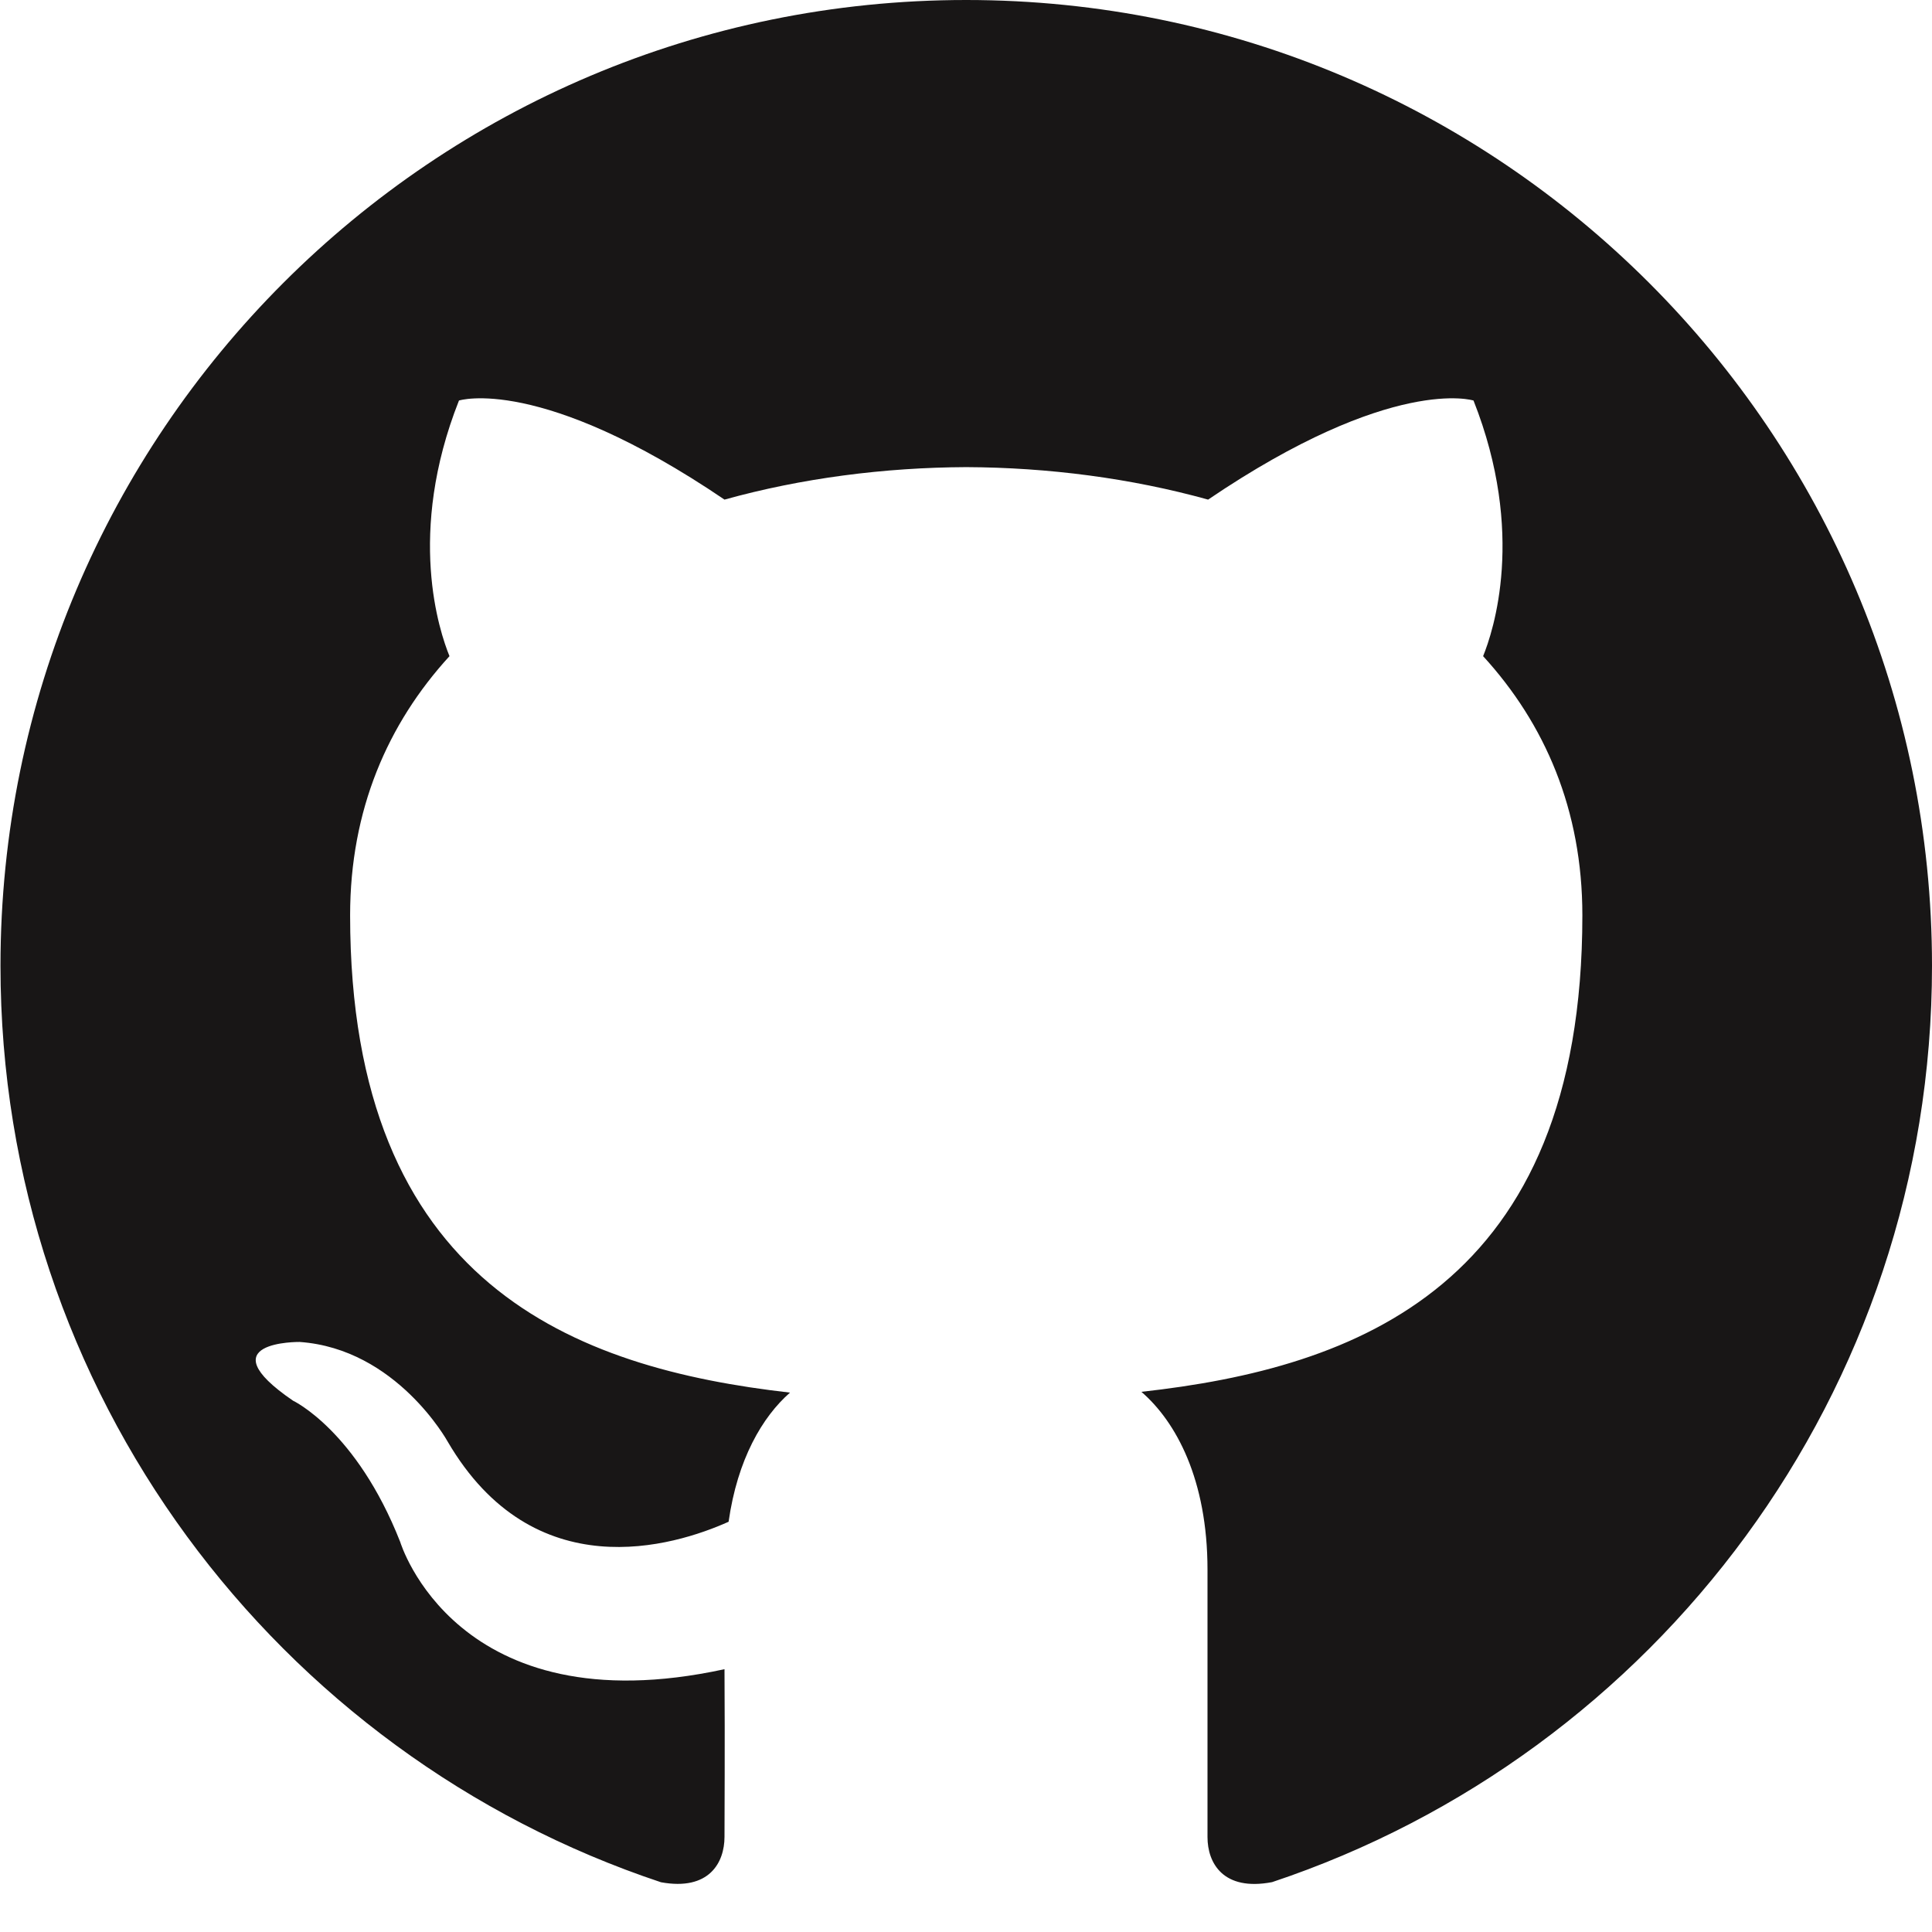
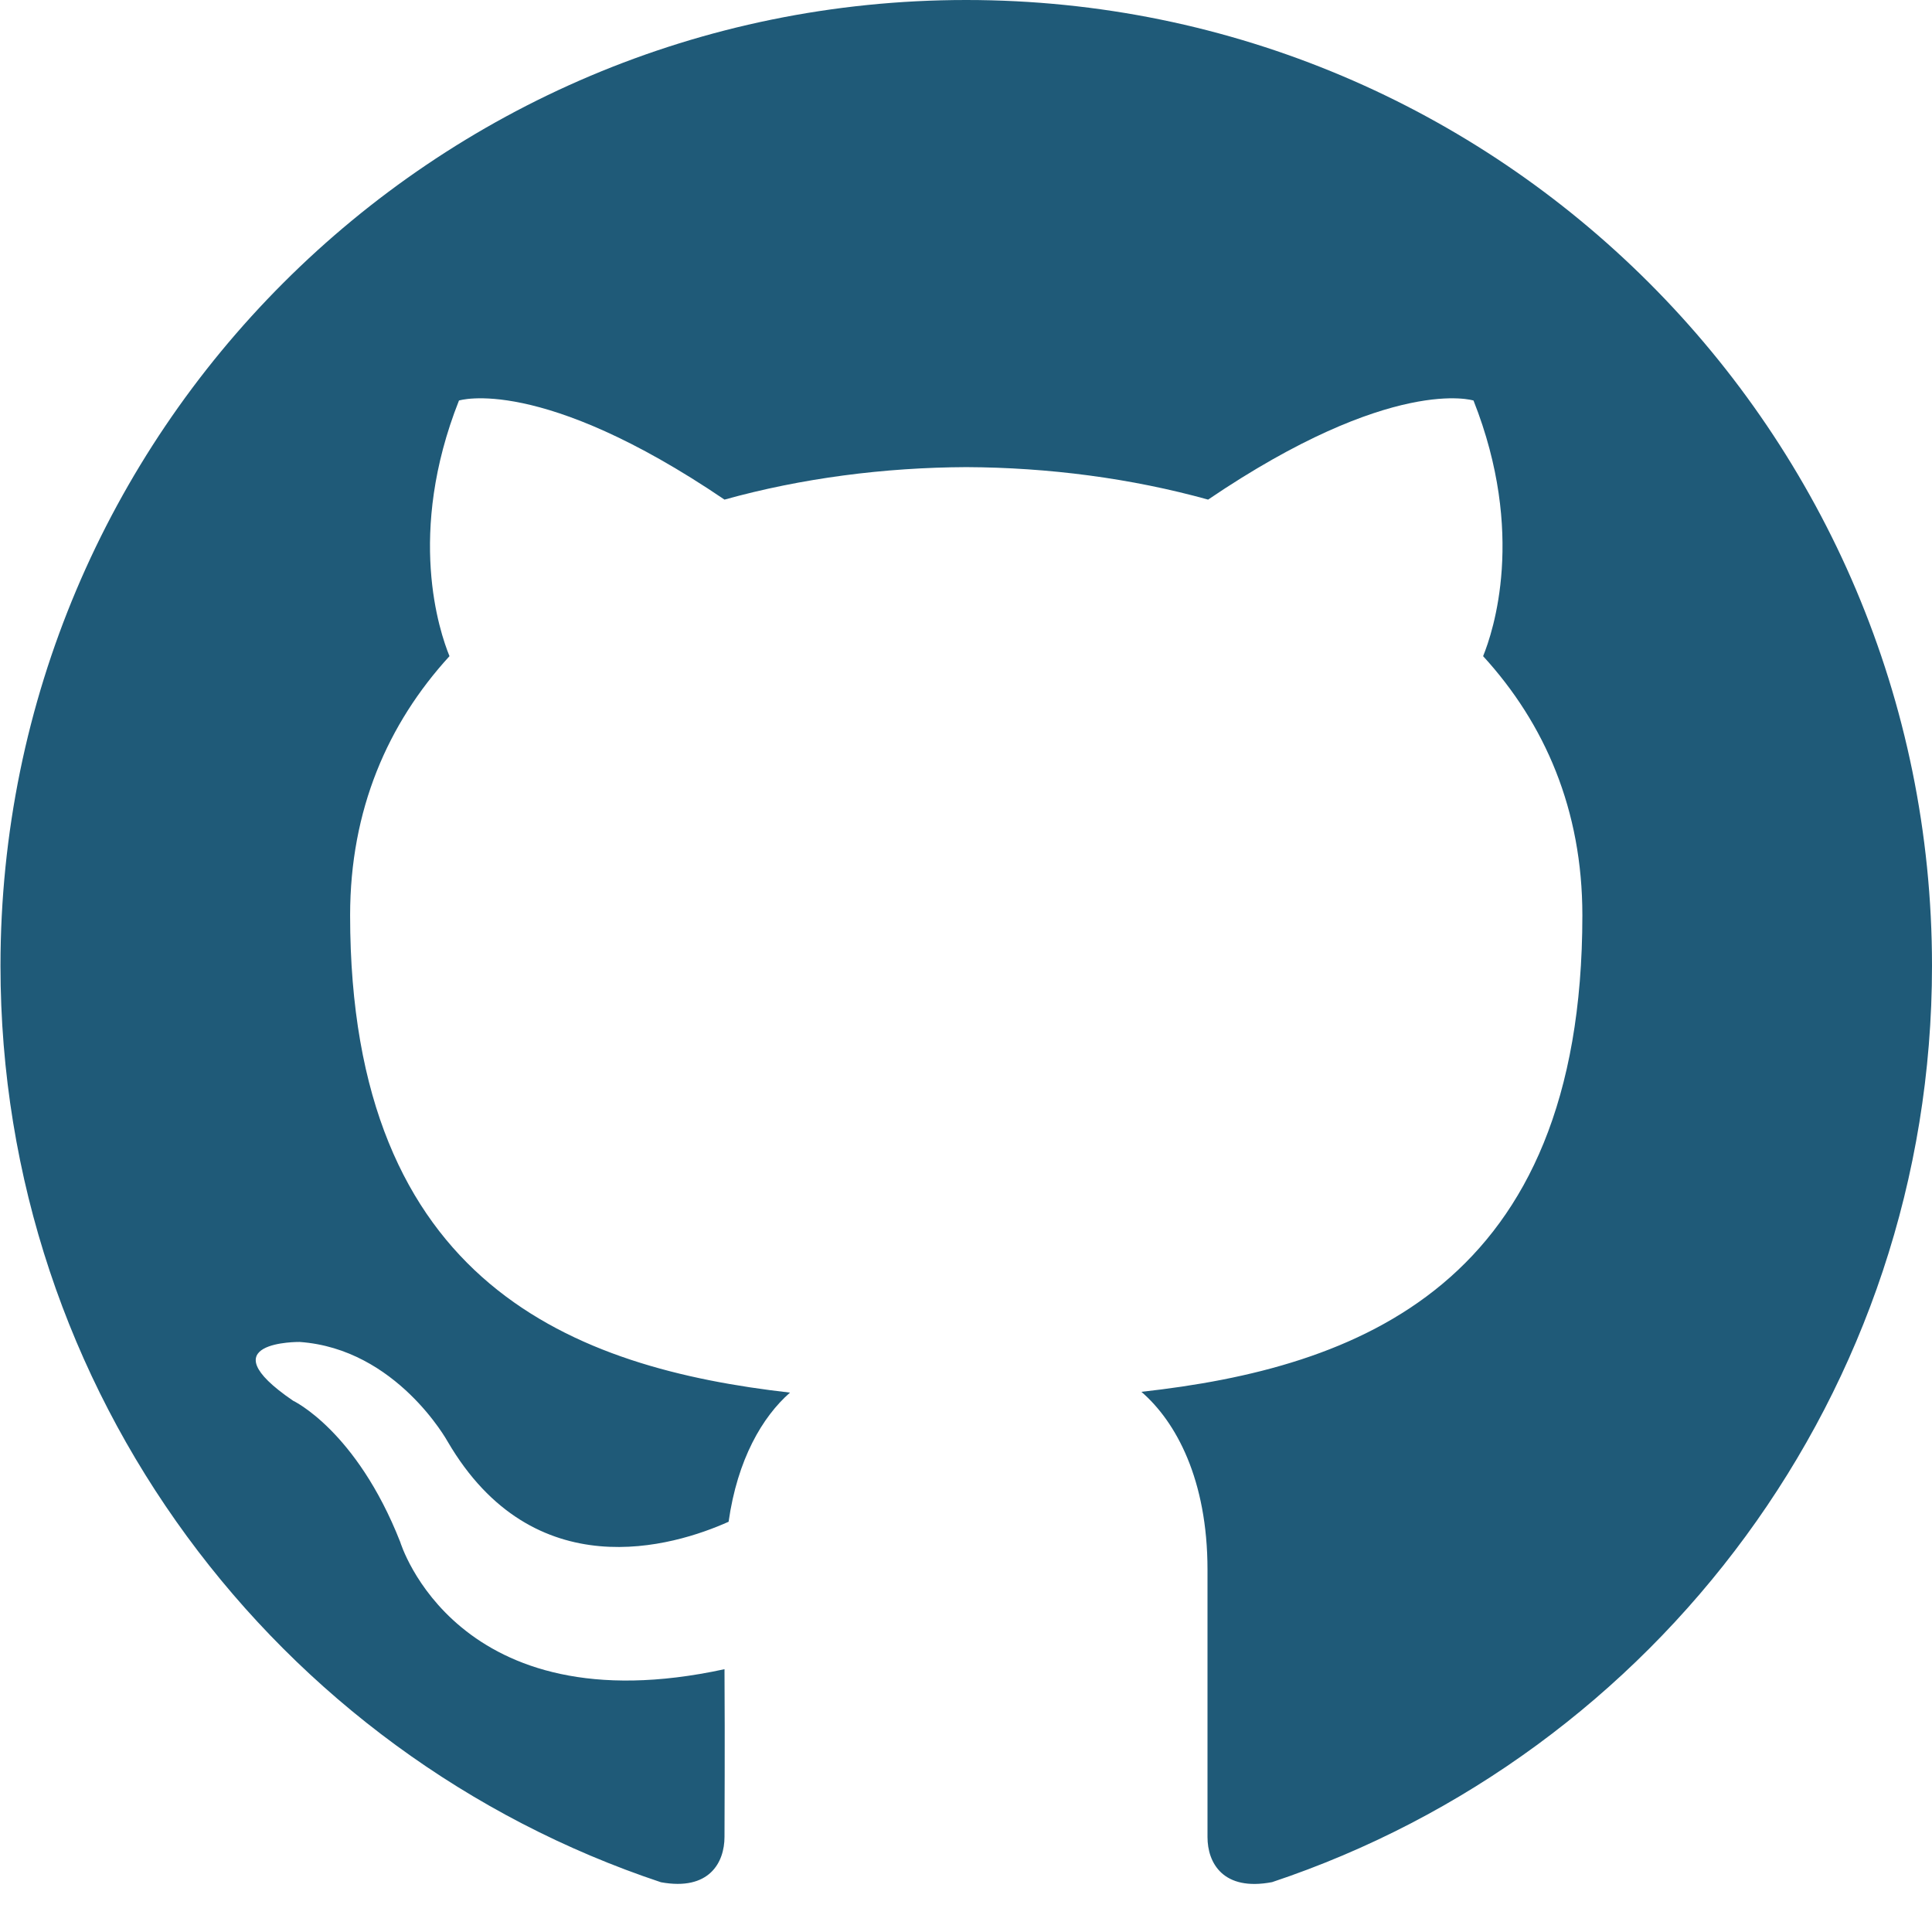
<svg xmlns="http://www.w3.org/2000/svg" enable-background="new 0 0 32 32" height="30px" id="Layer_1" version="1.0" viewBox="0 0 32 32" width="30px" xml:space="preserve">
-   <path clip-rule="evenodd" d="M16.003,0C7.17,0,0.008,7.162,0.008,15.997  c0,7.067,4.582,13.063,10.94,15.179c0.8,0.146,1.052-0.328,1.052-0.752c0-0.38,0.008-1.442,0-2.777  c-4.449,0.967-5.371-2.107-5.371-2.107c-0.727-1.848-1.775-2.34-1.775-2.34c-1.452-0.992,0.109-0.973,0.109-0.973  c1.605,0.113,2.451,1.649,2.451,1.649c1.427,2.443,3.743,1.737,4.654,1.329c0.146-1.034,0.56-1.739,1.017-2.139  c-3.552-0.404-7.286-1.776-7.286-7.906c0-1.747,0.623-3.174,1.646-4.292C7.28,10.464,6.73,8.837,7.602,6.634  c0,0,1.343-0.43,4.398,1.641c1.276-0.355,2.645-0.532,4.005-0.538c1.359,0.006,2.727,0.183,4.005,0.538  c3.055-2.07,4.396-1.641,4.396-1.641c0.872,2.203,0.323,3.83,0.159,4.234c1.023,1.118,1.644,2.545,1.644,4.292  c0,6.146-3.74,7.498-7.304,7.893C19.479,23.548,20,24.508,20,26c0,2,0,3.902,0,4.428c0,0.428,0.258,0.901,1.07,0.746  C27.422,29.055,32,23.062,32,15.997C32,7.162,24.838,0,16.003,0z" fill="#181616" fill-rule="evenodd" />
+   <path clip-rule="evenodd" d="M16.003,0C7.17,0,0.008,7.162,0.008,15.997  c0,7.067,4.582,13.063,10.94,15.179c0.8,0.146,1.052-0.328,1.052-0.752c0-0.38,0.008-1.442,0-2.777  c-4.449,0.967-5.371-2.107-5.371-2.107c-0.727-1.848-1.775-2.34-1.775-2.34c-1.452-0.992,0.109-0.973,0.109-0.973  c1.605,0.113,2.451,1.649,2.451,1.649c1.427,2.443,3.743,1.737,4.654,1.329c0.146-1.034,0.56-1.739,1.017-2.139  c-3.552-0.404-7.286-1.776-7.286-7.906c0-1.747,0.623-3.174,1.646-4.292C7.28,10.464,6.73,8.837,7.602,6.634  c0,0,1.343-0.43,4.398,1.641c1.276-0.355,2.645-0.532,4.005-0.538c1.359,0.006,2.727,0.183,4.005,0.538  c3.055-2.07,4.396-1.641,4.396-1.641c0.872,2.203,0.323,3.83,0.159,4.234c1.023,1.118,1.644,2.545,1.644,4.292  c0,6.146-3.74,7.498-7.304,7.893C19.479,23.548,20,24.508,20,26c0,2,0,3.902,0,4.428c0,0.428,0.258,0.901,1.07,0.746  C27.422,29.055,32,23.062,32,15.997C32,7.162,24.838,0,16.003,0z" fill="#1f5a78" fill-rule="evenodd" />
  <g />
  <g />
  <g />
  <g />
  <g />
  <g />
</svg>
